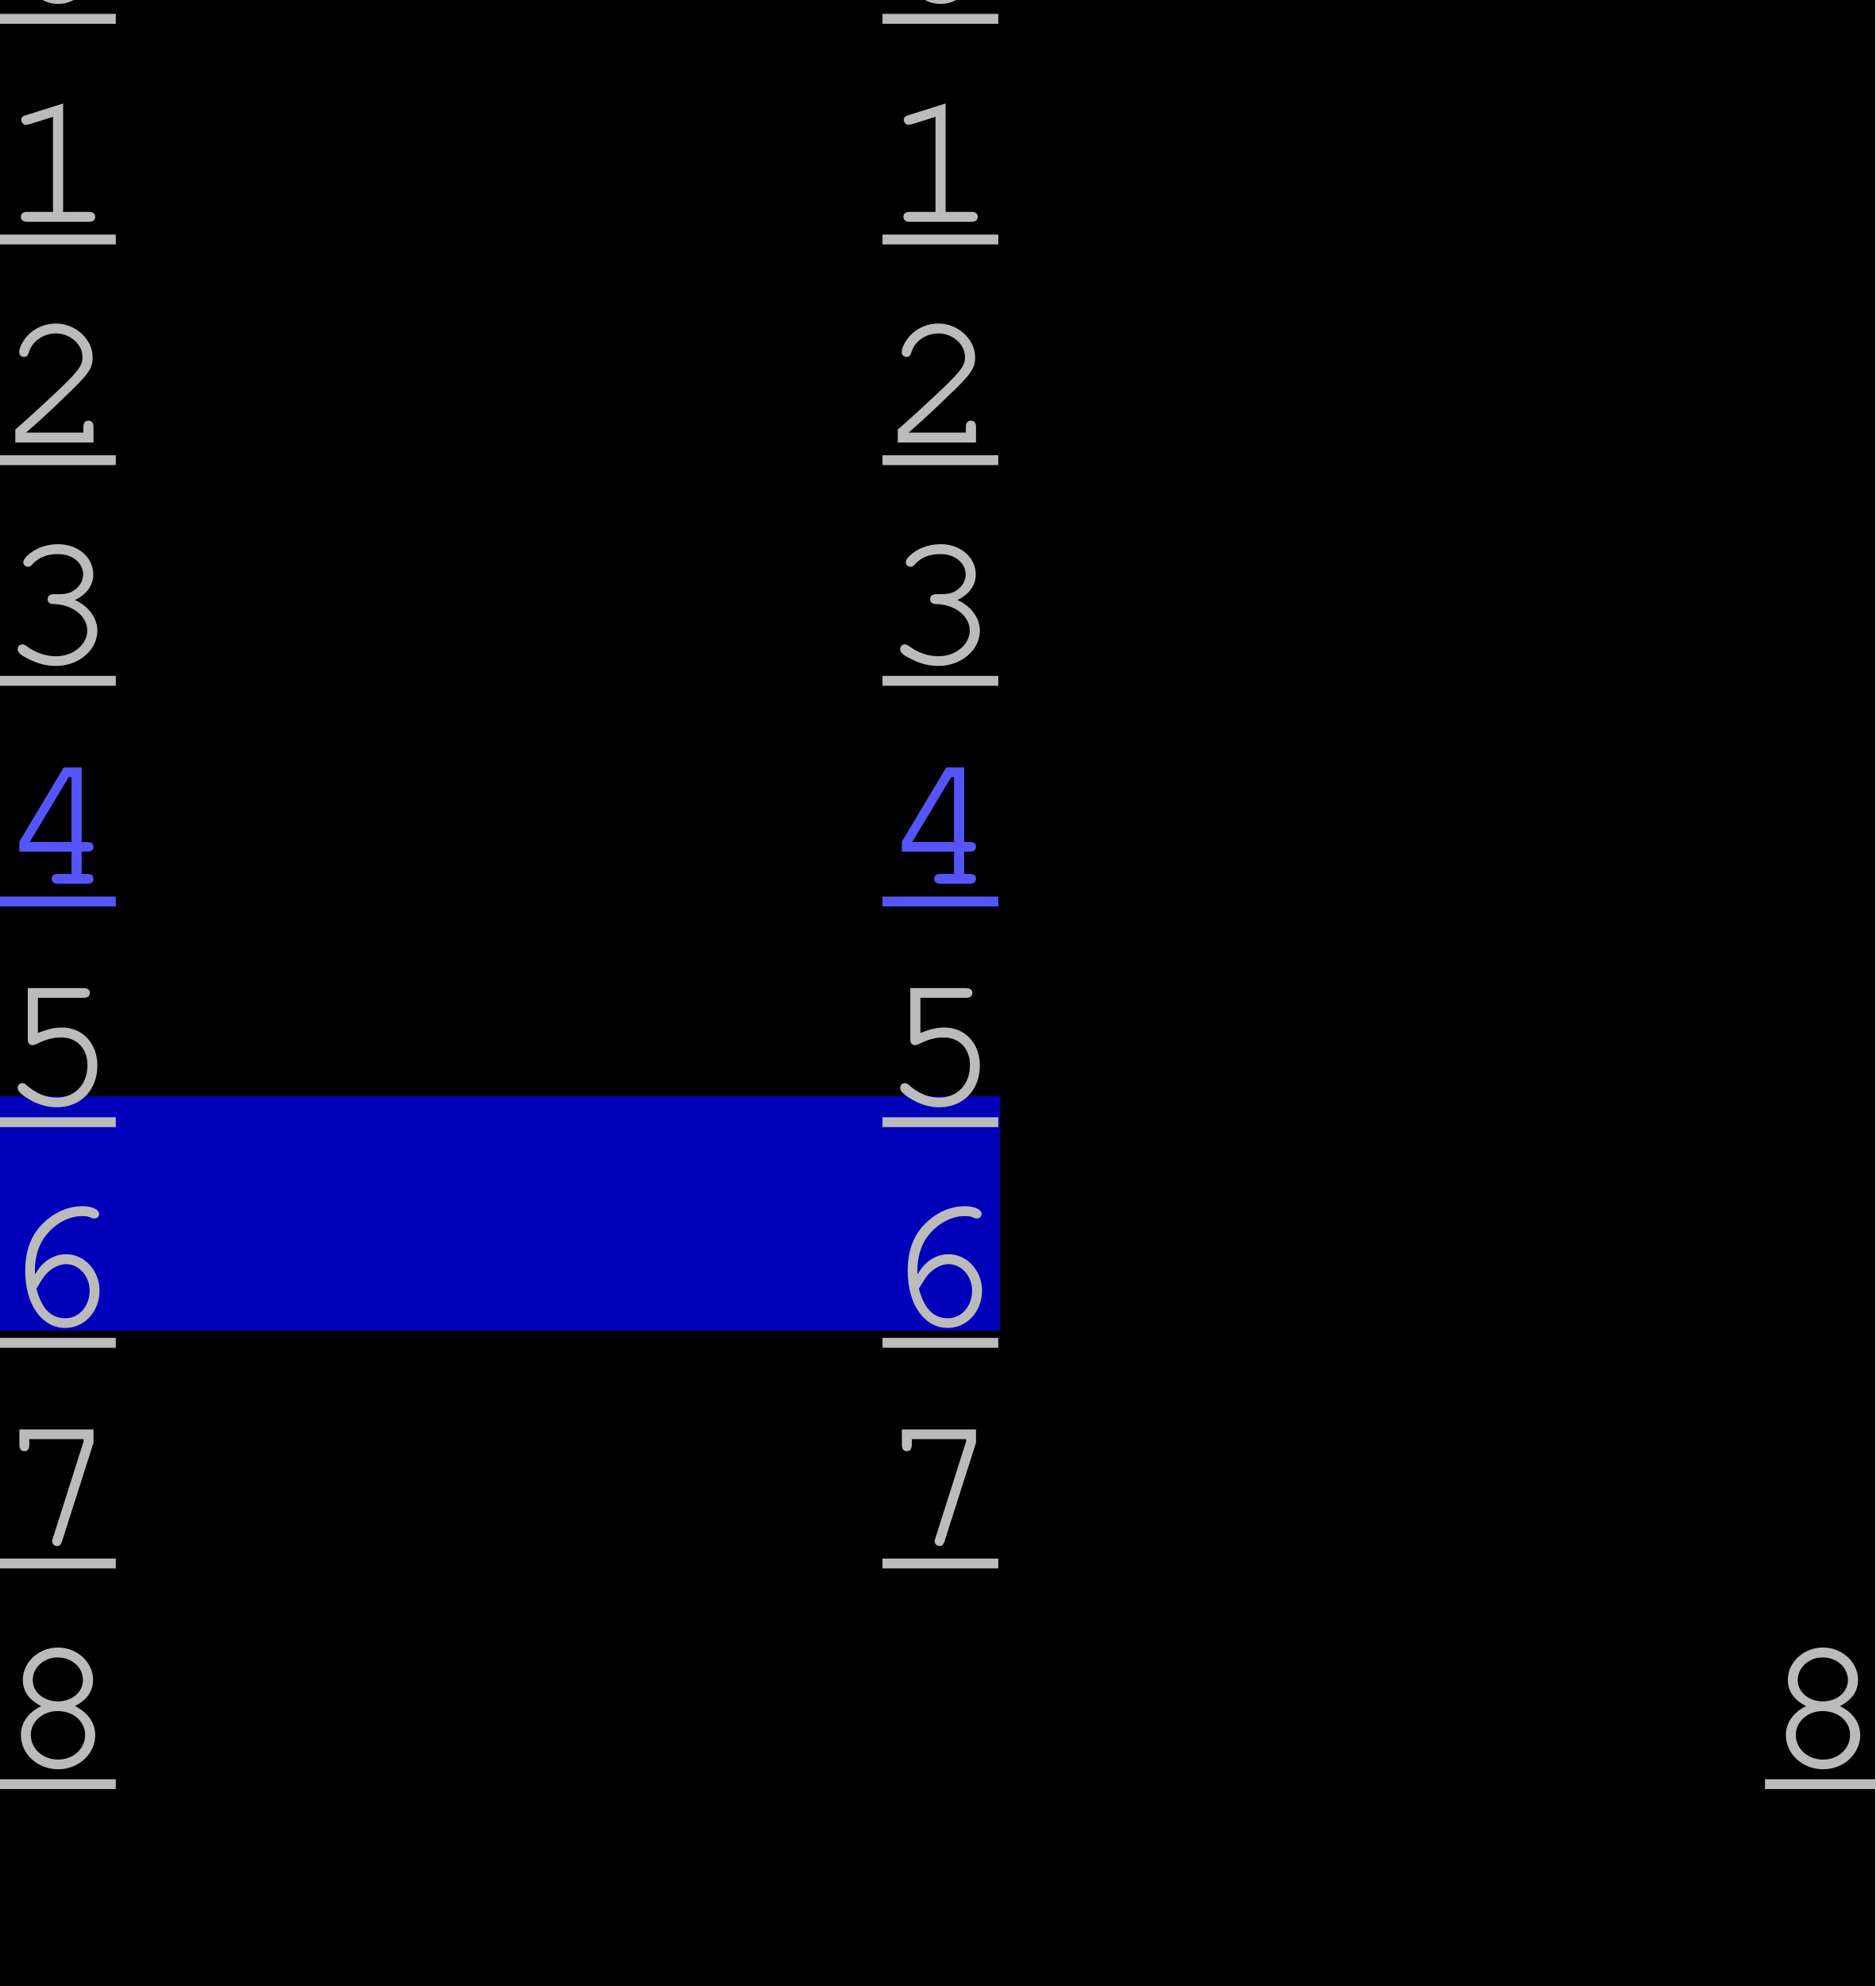
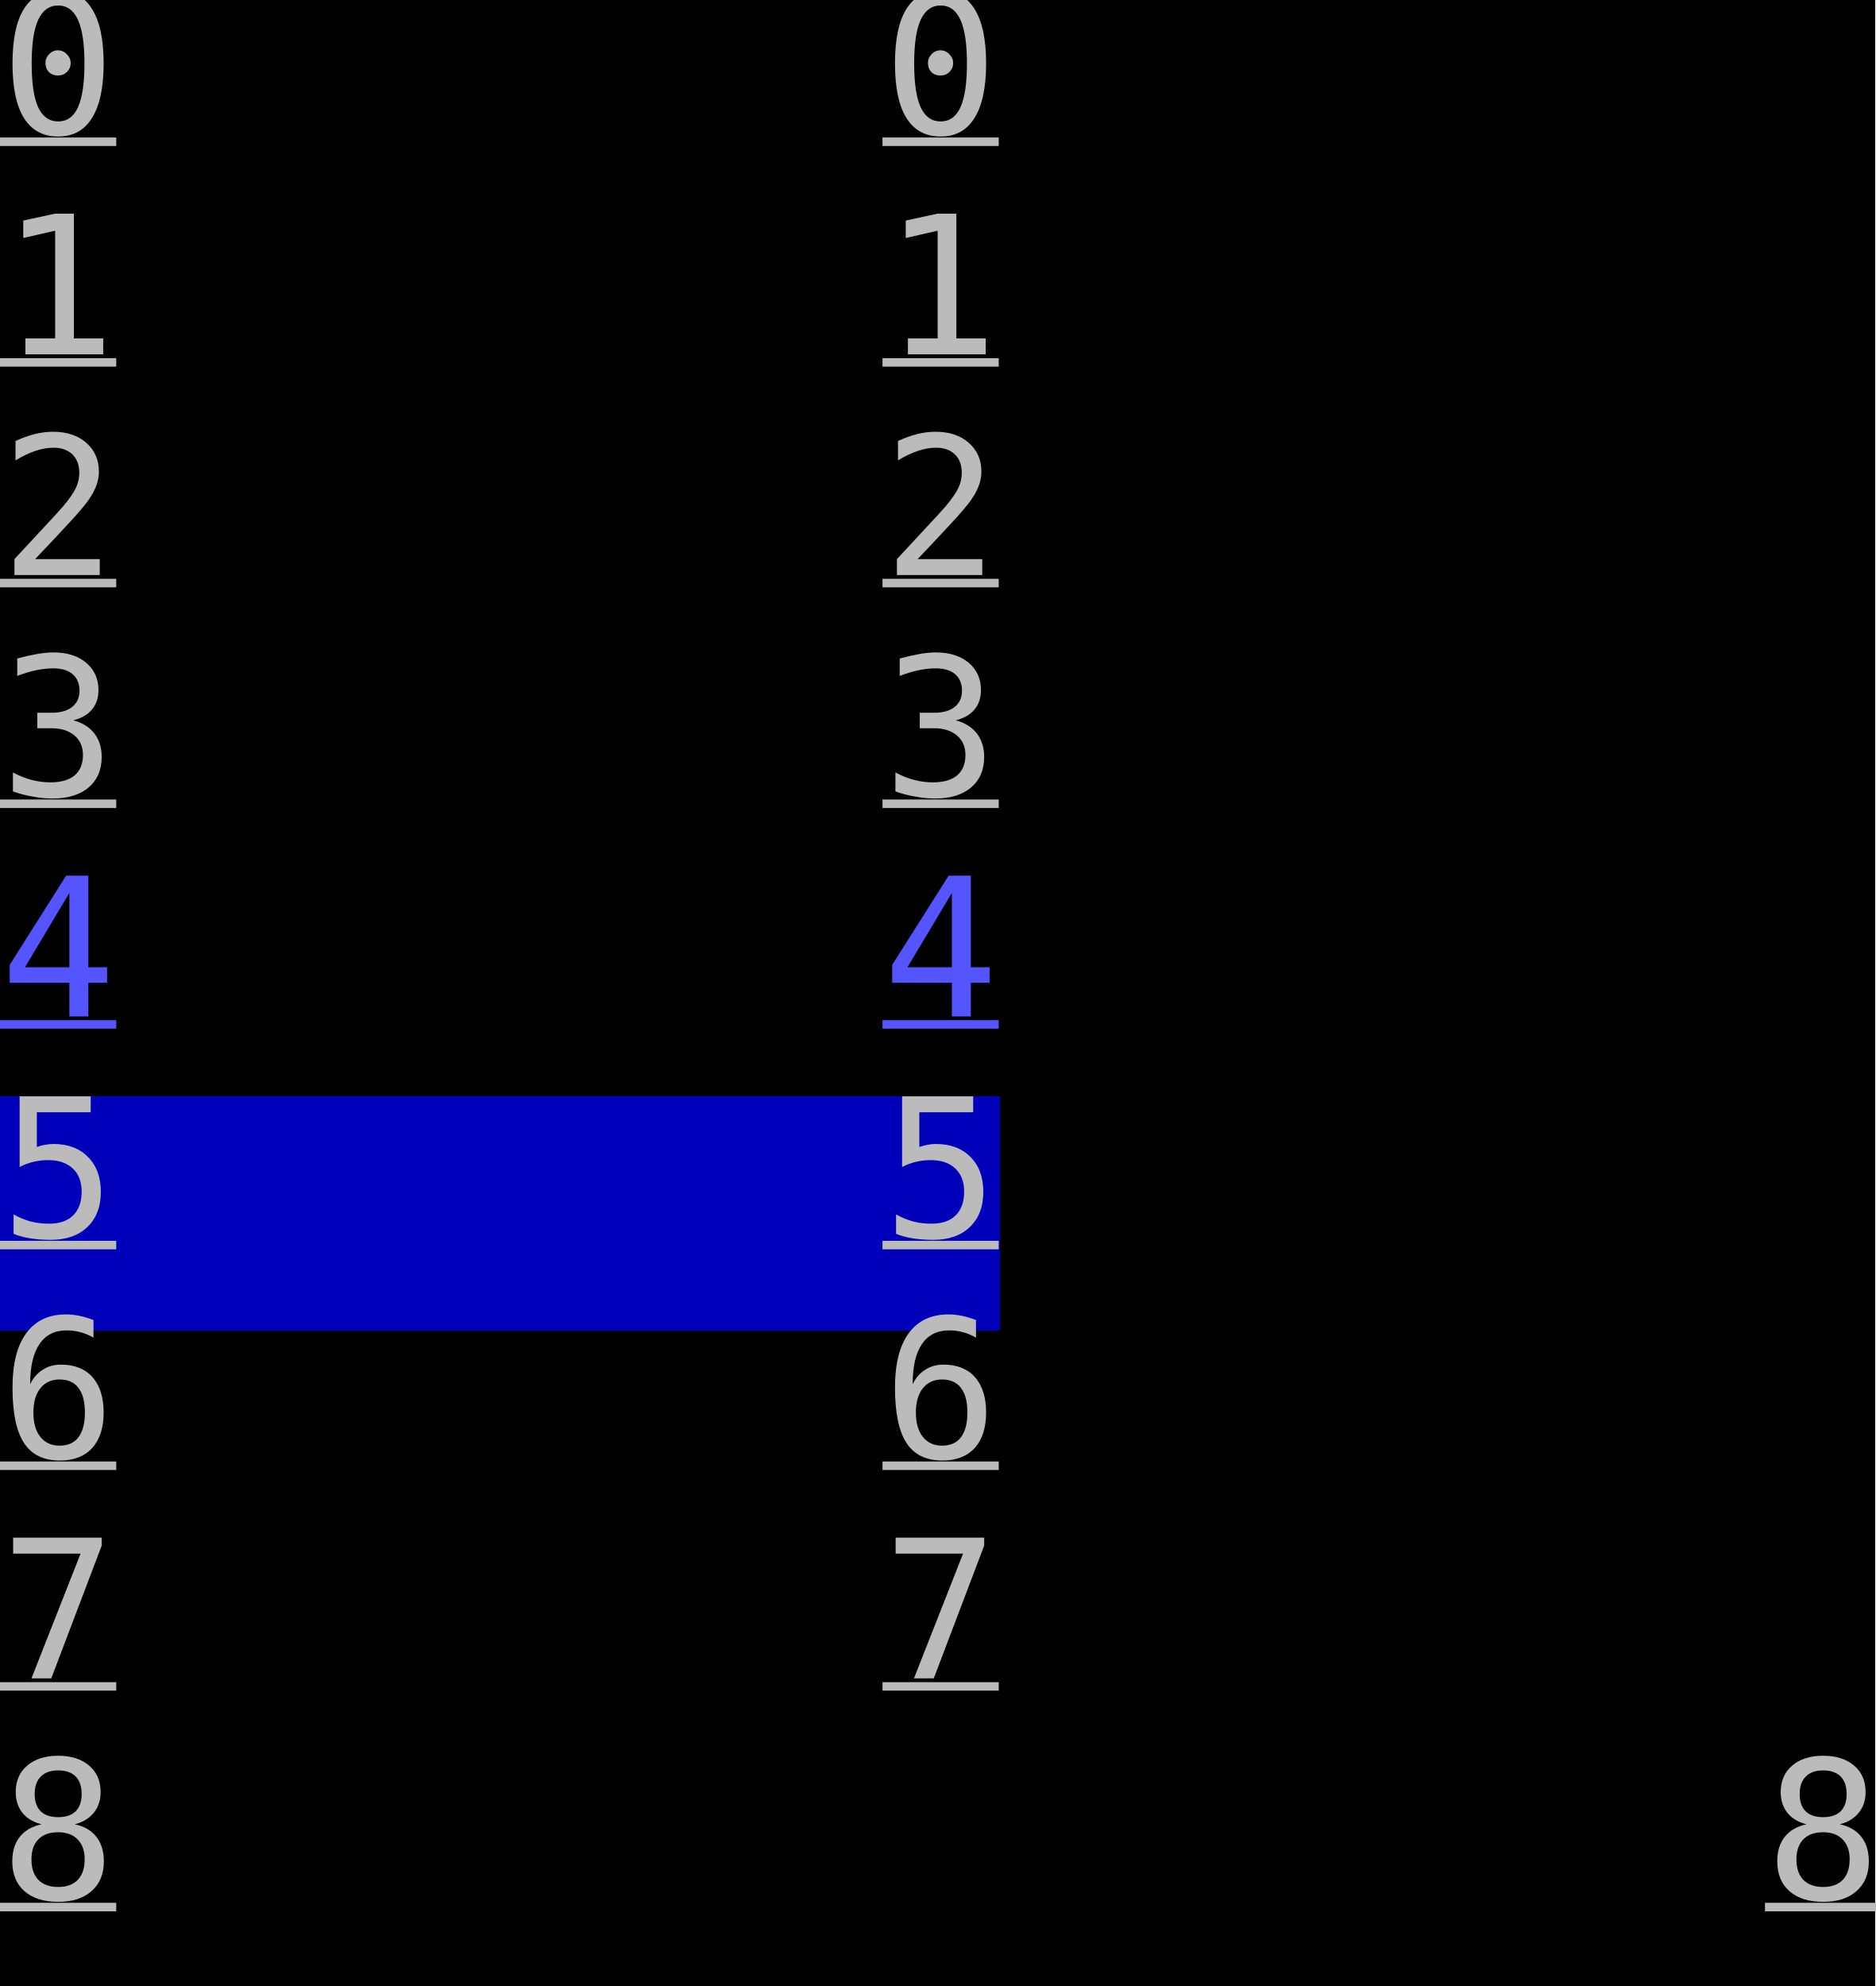
<svg xmlns="http://www.w3.org/2000/svg" xmlns:xlink="http://www.w3.org/1999/xlink" viewBox="0 0 136 144" width="136" height="144">
  <style>
        rect { shape-rendering: crispEdges; }
        text {
            dominant-baseline: text-before-edge;
            white-space: pre;
-             font: 14px Monaco, Lucida Console, Courier;
+             font: 14px monospace;
            fill: #bbbbbb;
        }
        .u { text-decoration: underline; }
    </style>
  <svg style="display: none">
    <rect id="b44" width="8" height="16" stroke-width="1px" stroke="#0000bb" style="fill: #0000bb" />
  </svg>
  <rect width="100%" height="100%" x="0" y="0" style="fill: #000000" />
  <use xlink:href="#b44" x="0" y="80" />
  <use xlink:href="#b44" x="8" y="80" />
  <use xlink:href="#b44" x="16" y="80" />
  <use xlink:href="#b44" x="24" y="80" />
  <use xlink:href="#b44" x="32" y="80" />
  <use xlink:href="#b44" x="40" y="80" />
  <use xlink:href="#b44" x="48" y="80" />
  <use xlink:href="#b44" x="56" y="80" />
  <use xlink:href="#b44" x="64" y="80" />
  <text x="0" y="0" class="u">0</text>
  <text x="8" y="0" class="u"> </text>
  <text x="16" y="0" class="u"> </text>
  <text x="24" y="0" class="u"> </text>
  <text x="32" y="0" class="u"> </text>
  <text x="40" y="0" class="u"> </text>
  <text x="48" y="0" class="u"> </text>
  <text x="56" y="0" class="u"> </text>
  <text x="64" y="0" class="u">0</text>
  <text x="0" y="16" class="u">1</text>
  <text x="8" y="16" class="u"> </text>
  <text x="16" y="16" class="u"> </text>
  <text x="24" y="16" class="u"> </text>
  <text x="32" y="16" class="u"> </text>
  <text x="40" y="16" class="u"> </text>
  <text x="48" y="16" class="u"> </text>
  <text x="56" y="16" class="u"> </text>
  <text x="64" y="16" class="u">1</text>
  <text x="0" y="32" class="u">2</text>
  <text x="8" y="32" class="u"> </text>
  <text x="16" y="32" class="u"> </text>
  <text x="24" y="32" class="u"> </text>
  <text x="32" y="32" class="u"> </text>
  <text x="40" y="32" class="u"> </text>
  <text x="48" y="32" class="u"> </text>
  <text x="56" y="32" class="u"> </text>
  <text x="64" y="32" class="u">2</text>
  <text x="0" y="48" class="u">3</text>
  <text x="8" y="48" class="u"> </text>
  <text x="16" y="48" class="u"> </text>
  <text x="24" y="48" class="u"> </text>
  <text x="32" y="48" class="u"> </text>
  <text x="40" y="48" class="u"> </text>
  <text x="48" y="48" class="u"> </text>
  <text x="56" y="48" class="u"> </text>
  <text x="64" y="48" class="u">3</text>
  <text x="0" y="64" style="fill: #5555ff" class="u">4</text>
  <text x="8" y="64" style="fill: #5555ff" class="u"> </text>
  <text x="16" y="64" style="fill: #5555ff" class="u"> </text>
  <text x="24" y="64" style="fill: #5555ff" class="u"> </text>
  <text x="32" y="64" style="fill: #5555ff" class="u"> </text>
  <text x="40" y="64" style="fill: #5555ff" class="u"> </text>
  <text x="48" y="64" style="fill: #5555ff" class="u"> </text>
  <text x="56" y="64" style="fill: #5555ff" class="u"> </text>
  <text x="64" y="64" style="fill: #5555ff" class="u">4</text>
  <text x="0" y="80" class="u">5</text>
  <text x="8" y="80" class="u"> </text>
  <text x="16" y="80" class="u"> </text>
  <text x="24" y="80" class="u"> </text>
  <text x="32" y="80" class="u"> </text>
  <text x="40" y="80" class="u"> </text>
  <text x="48" y="80" class="u"> </text>
  <text x="56" y="80" class="u"> </text>
  <text x="64" y="80" class="u">5</text>
  <text x="0" y="96" class="u">6</text>
  <text x="8" y="96" class="u"> </text>
  <text x="16" y="96" class="u"> </text>
  <text x="24" y="96" class="u"> </text>
  <text x="32" y="96" class="u"> </text>
  <text x="40" y="96" class="u"> </text>
  <text x="48" y="96" class="u"> </text>
  <text x="56" y="96" class="u"> </text>
  <text x="64" y="96" class="u">6</text>
  <text x="0" y="112" class="u">7</text>
  <text x="8" y="112" class="u"> </text>
  <text x="16" y="112" class="u"> </text>
  <text x="24" y="112" class="u"> </text>
  <text x="32" y="112" class="u"> </text>
  <text x="40" y="112" class="u"> </text>
  <text x="48" y="112" class="u"> </text>
  <text x="56" y="112" class="u"> </text>
  <text x="64" y="112" class="u">7</text>
  <text x="0" y="128" class="u">8</text>
  <text x="8" y="128" class="u"> </text>
  <text x="16" y="128" class="u"> </text>
  <text x="24" y="128" class="u"> </text>
  <text x="32" y="128" class="u"> </text>
  <text x="40" y="128" class="u"> </text>
  <text x="48" y="128" class="u"> </text>
  <text x="56" y="128" class="u"> </text>
  <text x="64" y="128" class="u"> </text>
  <text x="72" y="128" class="u"> </text>
  <text x="80" y="128" class="u"> </text>
  <text x="88" y="128" class="u"> </text>
  <text x="96" y="128" class="u"> </text>
  <text x="104" y="128" class="u"> </text>
  <text x="112" y="128" class="u"> </text>
  <text x="120" y="128" class="u"> </text>
  <text x="128" y="128" class="u">8</text>
</svg>
